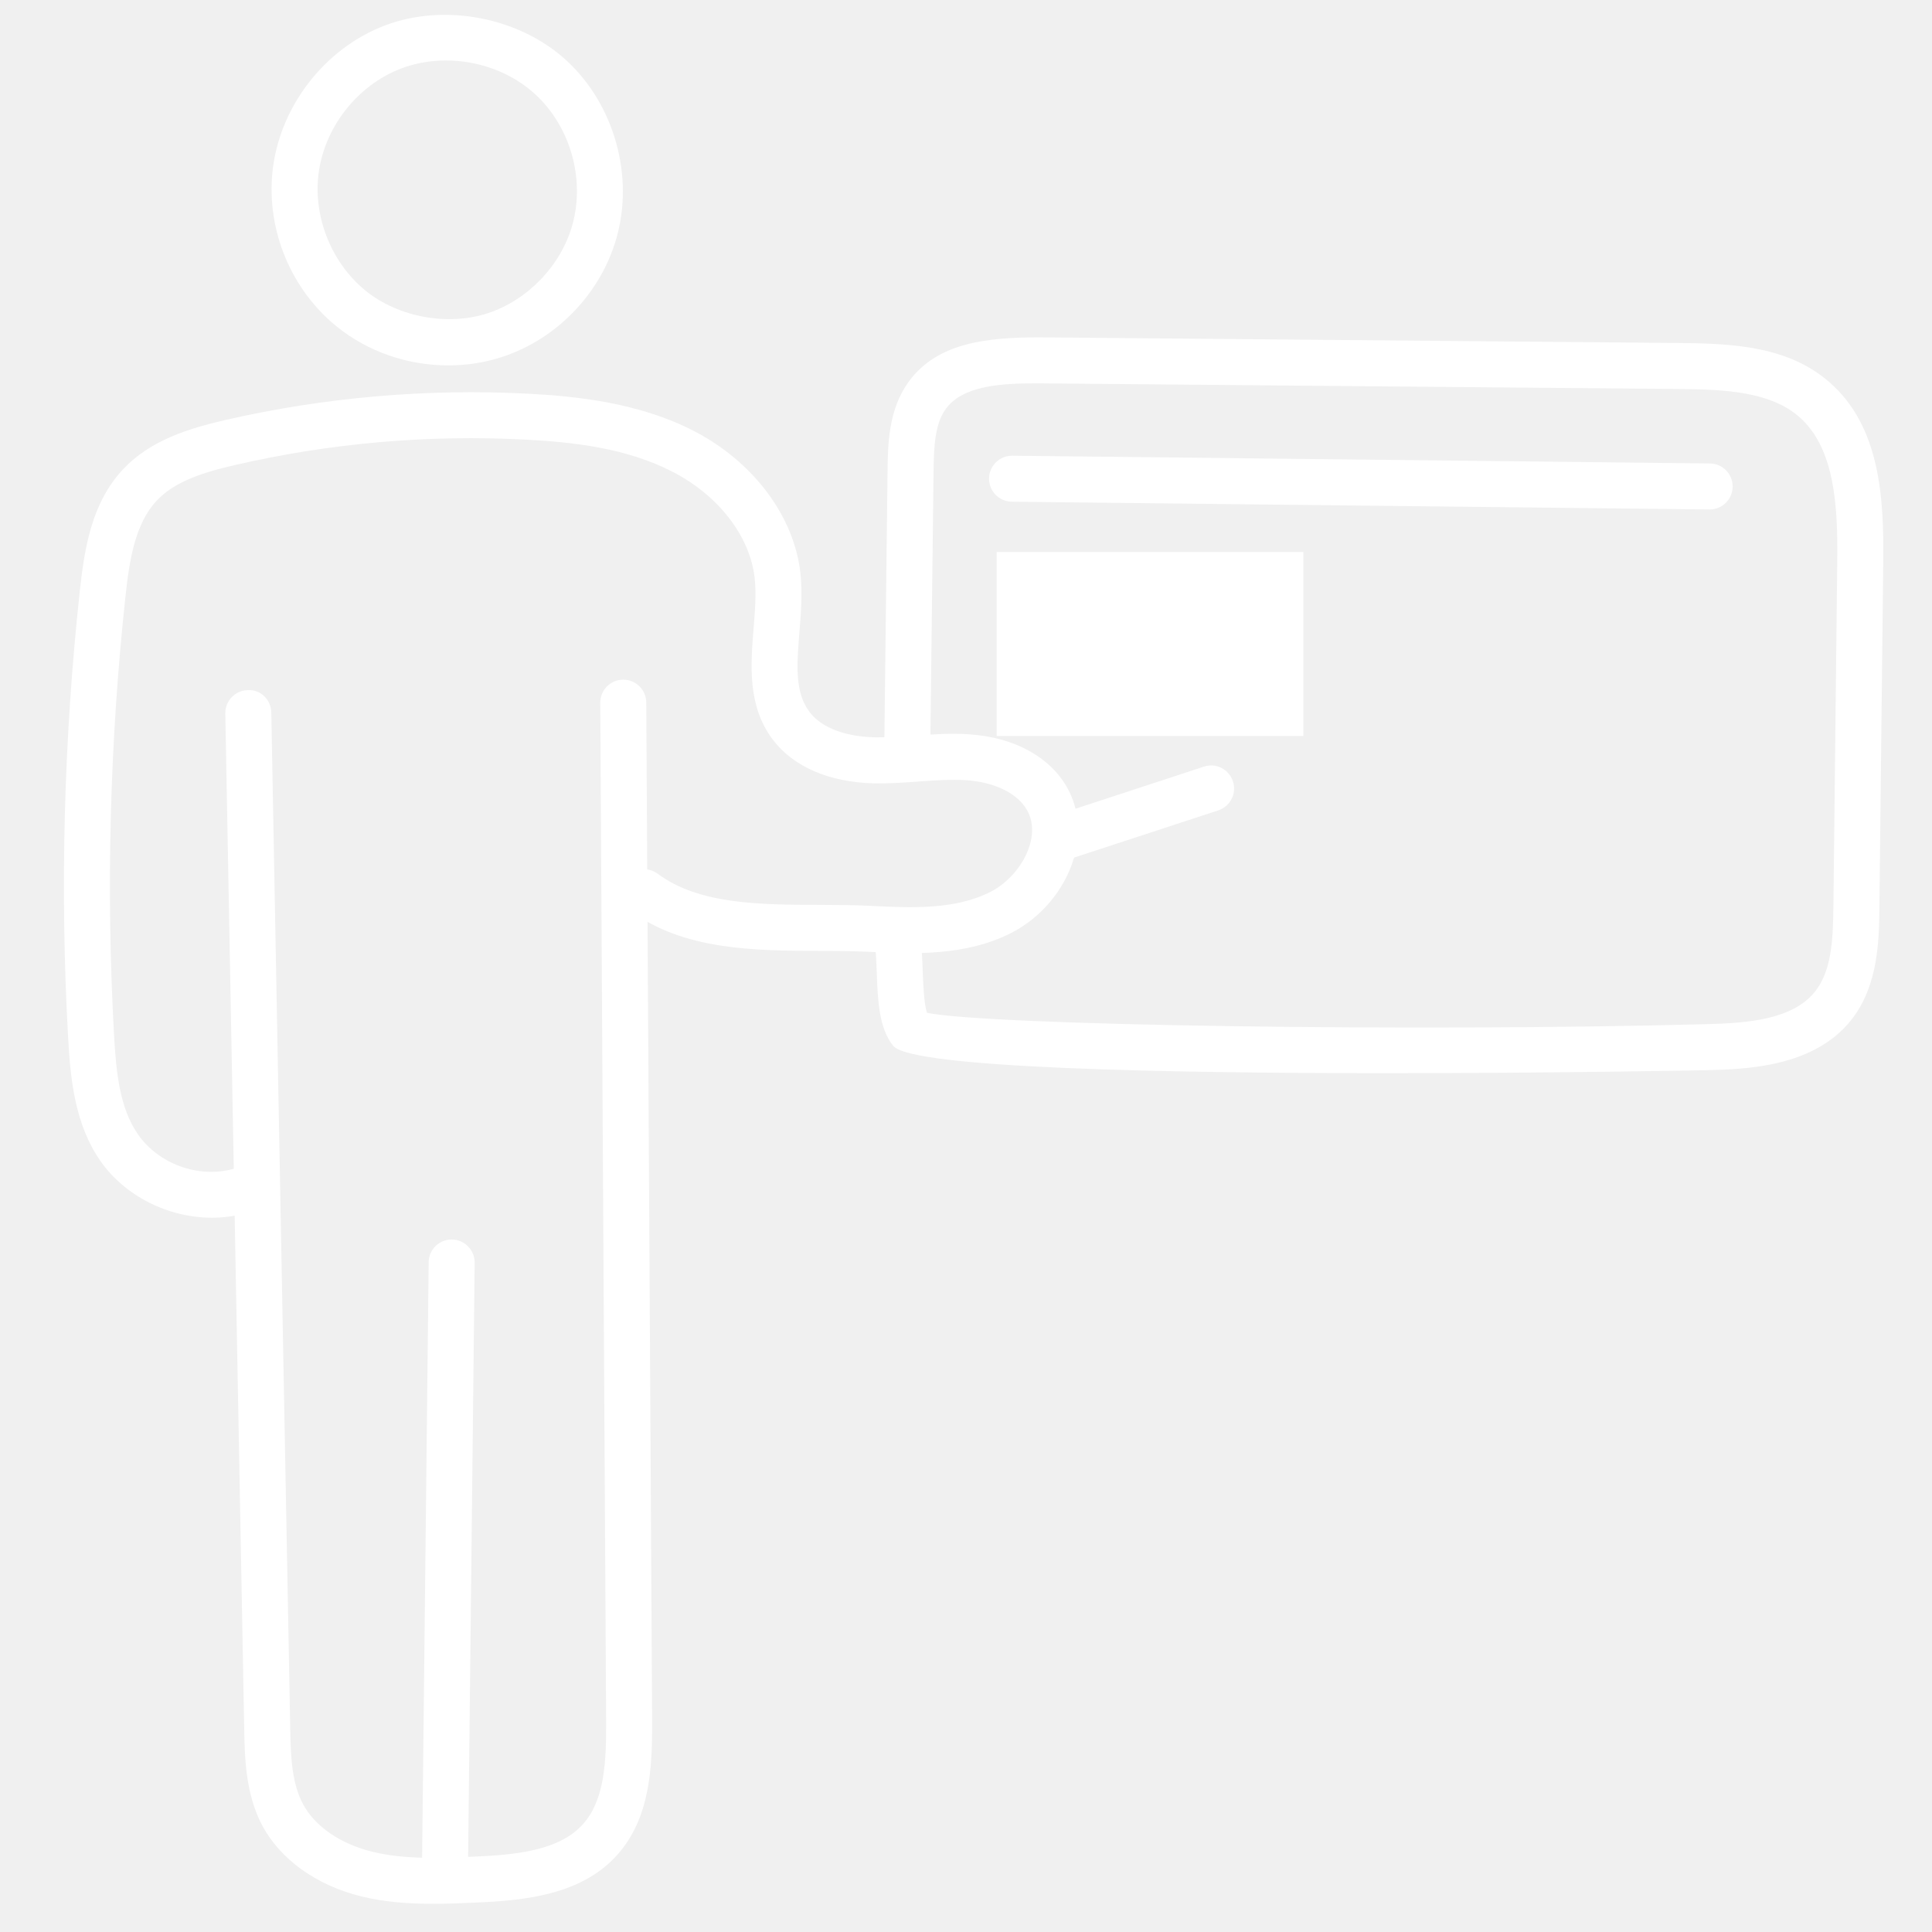
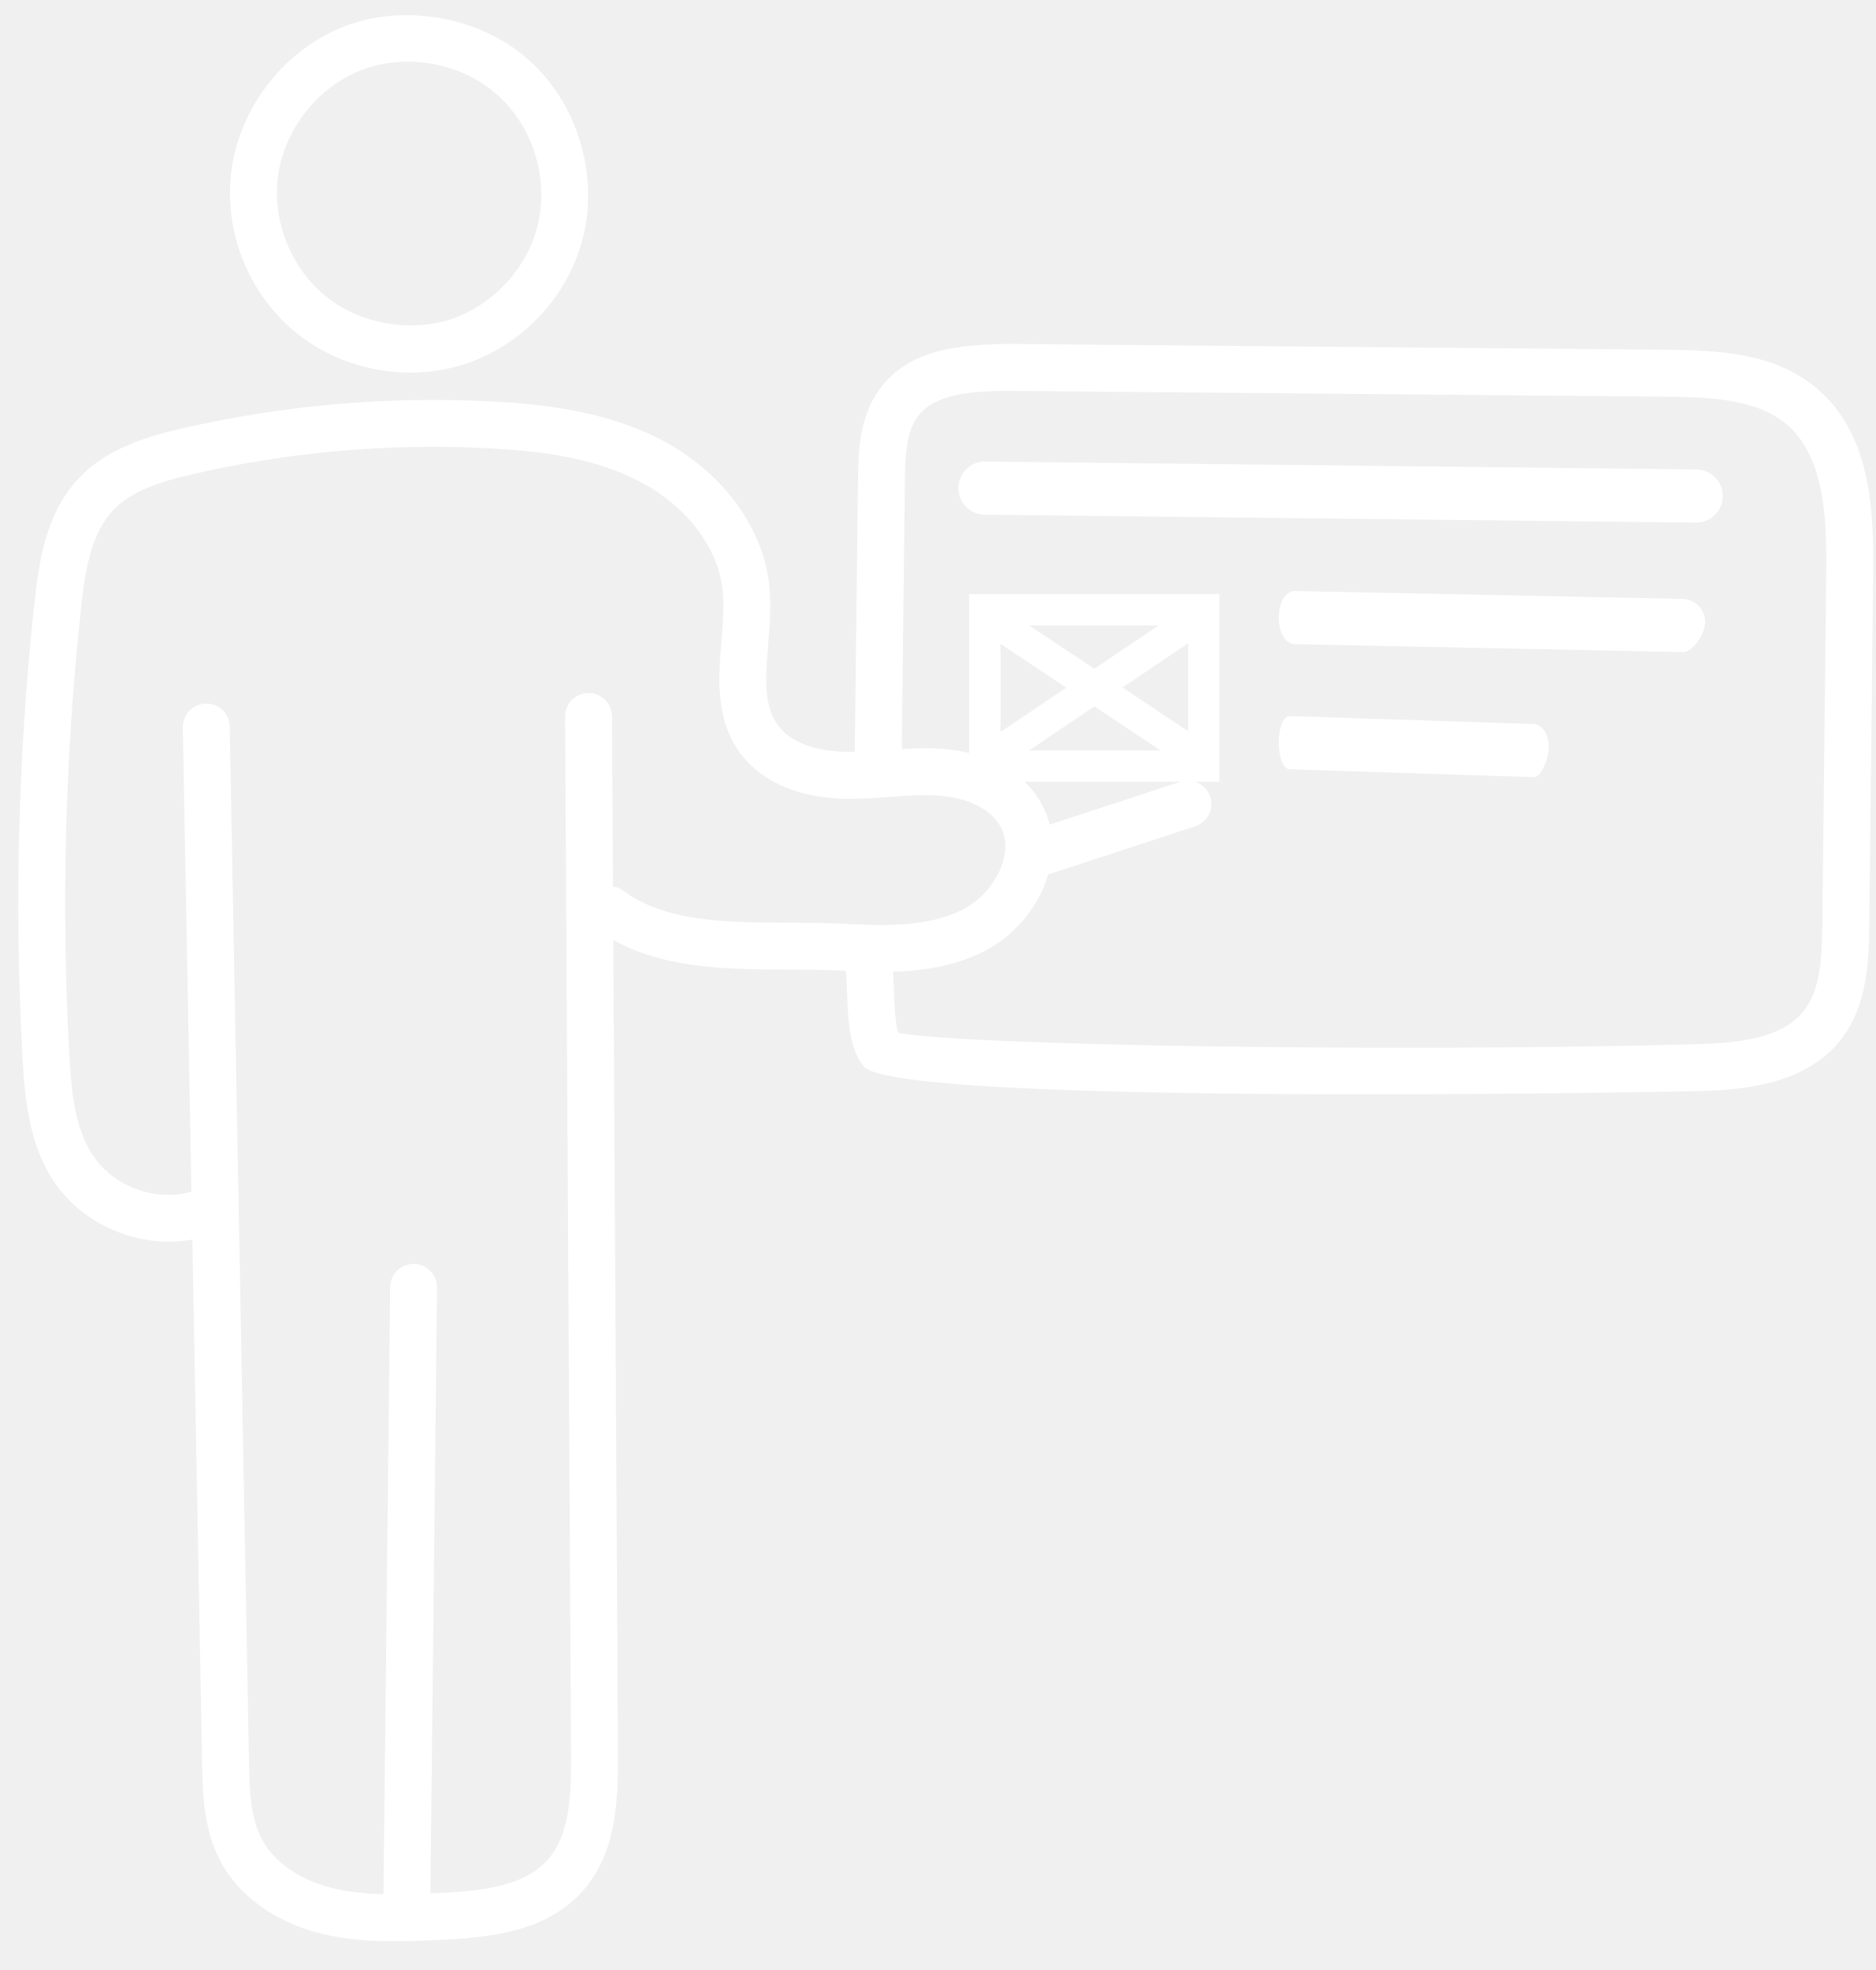
- <svg xmlns="http://www.w3.org/2000/svg" width="60px" height="60px" viewBox="0 0 60 63" version="1.1">
+ <svg xmlns="http://www.w3.org/2000/svg" width="60px" height="63px" viewBox="0 0 60 63" version="1.1">
  <defs />
  <g id="home" stroke="none" stroke-width="1" fill="none" fill-rule="evenodd">
-     <g id="Desktop-HD" transform="translate(-619, -977)" fill="#FFFFFF">
+     <g id="Desktop-HD" transform="translate(-1299, -559)">
      <g id="process" transform="translate(-6, 551)">
-         <g id="if_icon_sets_school_outline_hand_drawn_iconfinder-26_2087684" transform="translate(625, 426)">
-           <path d="M12.609,62.08 C11.848,62.08 11.059,62.029 10.289,61.841 C8.822,61.481 7.642,60.637 7.049,59.521 C6.502,58.489 6.48,57.306 6.463,56.354 L5.847,23.268 C5.839,22.854 6.169,22.512 6.583,22.504 C7.013,22.482 7.339,22.826 7.347,23.24 L7.963,56.327 C7.978,57.159 7.995,58.103 8.375,58.818 C8.766,59.556 9.594,60.126 10.646,60.384 C11.677,60.637 12.803,60.59 13.893,60.545 C15.297,60.487 16.732,60.358 17.514,59.479 C18.222,58.686 18.273,57.427 18.265,56.098 L18.074,22.917 C18.071,22.503 18.405,22.165 18.819,22.163 C18.821,22.163 18.822,22.163 18.824,22.163 C19.236,22.163 19.571,22.496 19.574,22.909 L19.765,56.089 C19.774,57.656 19.695,59.286 18.634,60.478 C17.462,61.795 15.604,61.977 13.954,62.043 C13.524,62.062 13.072,62.08 12.609,62.08 Z" id="Shape" fill-rule="nonzero" />
-           <path d="M13.01,61.75 C13.008,61.75 13.005,61.75 13.002,61.75 C12.588,61.745 12.256,61.406 12.26,60.992 L12.478,41.161 C12.482,40.749 12.817,40.419 13.228,40.419 C13.23,40.419 13.233,40.419 13.236,40.419 C13.65,40.424 13.982,40.763 13.978,41.177 L13.76,61.008 C13.756,61.42 13.421,61.75 13.01,61.75 Z" id="Shape" fill-rule="nonzero" />
-           <rect id="Rectangle-16" x="31" y="18" width="10" height="6" />
-           <path d="M5.41,39.708 C3.995,39.708 2.573,39.011 1.765,37.844 C0.941,36.653 0.797,35.2 0.72,33.814 C0.453,28.983 0.581,24.099 1.1,19.294 C1.253,17.87 1.489,16.389 2.52,15.295 C3.404,14.357 4.65,13.971 5.865,13.692 C9.096,12.954 12.414,12.667 15.724,12.838 C17.308,12.921 19.354,13.135 21.135,14.058 C23.06,15.056 24.386,16.822 24.598,18.669 C24.672,19.324 24.619,19.981 24.568,20.617 C24.483,21.665 24.41,22.571 24.896,23.213 C25.419,23.905 26.463,24.031 27.038,24.044 C27.471,24.05 27.903,24.021 28.336,23.989 C28.913,23.946 29.508,23.901 30.122,23.946 C31.588,24.049 32.75,24.689 33.31,25.703 C33.683,26.378 33.756,27.192 33.514,27.998 C33.21,29.007 32.463,29.905 31.515,30.401 C29.991,31.198 28.224,31.108 26.803,31.036 C26.29,31.011 25.75,31.009 25.202,31.007 C23.134,31 20.791,30.992 19.052,29.695 C18.72,29.447 18.651,28.978 18.899,28.646 C19.146,28.313 19.617,28.247 19.948,28.492 C21.291,29.494 23.281,29.501 25.207,29.507 C25.779,29.509 26.342,29.511 26.878,29.538 C28.18,29.604 29.658,29.679 30.82,29.071 C31.4,28.769 31.894,28.178 32.077,27.566 C32.166,27.272 32.223,26.837 31.997,26.429 C31.692,25.877 30.952,25.508 30.016,25.442 C29.512,25.409 28.994,25.445 28.446,25.485 C27.98,25.52 27.5,25.552 27.004,25.544 C25.543,25.51 24.37,25.004 23.699,24.117 C22.869,23.02 22.978,21.679 23.073,20.496 C23.121,19.906 23.166,19.35 23.107,18.839 C22.952,17.482 21.932,16.16 20.444,15.39 C18.927,14.603 17.167,14.415 15.646,14.336 C12.47,14.169 9.294,14.446 6.2,15.155 C5.063,15.415 4.187,15.714 3.612,16.324 C2.9,17.079 2.717,18.284 2.591,19.454 C2.081,24.179 1.955,28.981 2.218,33.731 C2.286,34.952 2.396,36.12 2.999,36.99 C3.664,37.952 4.968,38.429 6.097,38.118 C6.496,38.013 6.908,38.244 7.018,38.645 C7.126,39.044 6.891,39.456 6.491,39.565 C6.139,39.662 5.774,39.708 5.41,39.708 Z" id="Shape" fill-rule="nonzero" />
-           <path d="M13.121,11.915 C11.786,11.915 10.496,11.467 9.487,10.653 C7.993,9.447 7.188,7.513 7.385,5.603 C7.602,3.494 9.08,1.575 11.063,0.826 C13.012,0.092 15.455,0.569 16.98,1.98 C18.537,3.419 19.186,5.753 18.595,7.788 C18.075,9.583 16.647,11.06 14.869,11.641 C14.312,11.823 13.724,11.915 13.121,11.915 Z M13.044,1.972 C12.536,1.972 12.047,2.059 11.593,2.229 C10.129,2.782 9.037,4.2 8.877,5.757 C8.733,7.146 9.343,8.609 10.429,9.485 C11.495,10.344 13.099,10.64 14.403,10.215 C15.696,9.792 16.776,8.676 17.154,7.37 C17.59,5.867 17.111,4.145 15.962,3.082 C15.199,2.376 14.135,1.972 13.044,1.972 Z" id="Shape" fill-rule="nonzero" />
-           <path d="M43.707,34.995 C36.532,34.995 28.216,34.834 27.625,34.103 C27.157,33.523 27.123,32.609 27.09,31.725 C27.075,31.331 27.062,30.959 27.012,30.679 C26.939,30.271 27.211,29.882 27.619,29.81 C28.028,29.74 28.417,30.01 28.488,30.417 C28.556,30.8 28.573,31.241 28.589,31.668 C28.604,32.078 28.628,32.721 28.727,33.026 C30.731,33.439 44.706,33.652 54.166,33.396 C55.49,33.362 56.962,33.248 57.689,32.33 C58.219,31.661 58.273,30.675 58.285,29.549 L58.41,18.325 C58.43,16.569 58.351,14.61 57.156,13.582 C56.22,12.777 54.78,12.698 53.262,12.685 L32.348,12.5 C31.107,12.496 29.887,12.583 29.342,13.333 C28.989,13.818 28.952,14.541 28.942,15.365 L28.835,24.389 C28.83,24.8 28.495,25.13 28.085,25.13 C28.082,25.13 28.079,25.13 28.076,25.13 C27.662,25.125 27.33,24.785 27.335,24.371 L27.442,15.348 C27.452,14.51 27.466,13.362 28.129,12.45 C29.073,11.153 30.717,11.007 32.361,11 L53.276,11.185 C55.083,11.2 56.814,11.31 58.134,12.445 C59.818,13.893 59.934,16.248 59.91,18.343 L59.785,29.566 C59.773,30.651 59.756,32.137 58.865,33.262 C57.642,34.806 55.407,34.864 54.206,34.896 C54.095,34.899 49.24,34.995 43.707,34.995 Z" id="Shape" fill-rule="nonzero" />
-           <path d="M54.25,16.613 C54.247,16.613 54.244,16.613 54.241,16.613 L31.494,16.36 C31.08,16.355 30.748,16.017 30.752,15.602 C30.757,15.19 31.092,14.86 31.502,14.86 C31.505,14.86 31.508,14.86 31.511,14.86 L54.258,15.113 C54.672,15.118 55.004,15.457 55,15.872 C54.995,16.283 54.66,16.613 54.25,16.613 Z" id="Shape" fill-rule="nonzero" />
-           <path d="M33.229,28.022 C32.915,28.022 32.622,27.823 32.518,27.509 C32.387,27.115 32.6,26.691 32.993,26.561 L37.756,25 C38.15,24.866 38.573,25.083 38.704,25.476 C38.835,25.87 38.622,26.293 38.229,26.424 L33.466,27.984 C33.387,28.011 33.308,28.022 33.229,28.022 Z" id="Shape" fill-rule="nonzero" />
+         <g id="if_icon_sets_school_outline_hand_drawn_iconfinder-26_2087684" transform="translate(1305, 8)">
+           <path d="M12.609,62.08 C11.848,62.08 11.059,62.029 10.289,61.841 C8.822,61.481 7.642,60.637 7.049,59.521 C6.502,58.489 6.48,57.306 6.463,56.354 L5.847,23.268 C5.839,22.854 6.169,22.512 6.583,22.504 C7.013,22.482 7.339,22.826 7.347,23.24 L7.963,56.327 C7.978,57.159 7.995,58.103 8.375,58.818 C8.766,59.556 9.594,60.126 10.646,60.384 C11.677,60.637 12.803,60.59 13.893,60.545 C15.297,60.487 16.732,60.358 17.514,59.479 C18.222,58.686 18.273,57.427 18.265,56.098 L18.074,22.917 C18.071,22.503 18.405,22.165 18.819,22.163 C18.821,22.163 18.822,22.163 18.824,22.163 C19.236,22.163 19.571,22.496 19.574,22.909 L19.765,56.089 C19.774,57.656 19.695,59.286 18.634,60.478 C17.462,61.795 15.604,61.977 13.954,62.043 C13.524,62.062 13.072,62.08 12.609,62.08 Z" id="Shape" fill="#FFFFFF" fill-rule="nonzero" />
+           <path d="M13.01,61.75 C13.008,61.75 13.005,61.75 13.002,61.75 C12.588,61.745 12.256,61.406 12.26,60.992 L12.478,41.161 C12.482,40.749 12.817,40.419 13.228,40.419 C13.23,40.419 13.233,40.419 13.236,40.419 C13.65,40.424 13.982,40.763 13.978,41.177 L13.76,61.008 C13.756,61.42 13.421,61.75 13.01,61.75 Z" id="Shape" fill="#FFFFFF" fill-rule="nonzero" />
+           <rect id="Rectangle-16" stroke="#FFFFFF" x="31.5" y="19.5" width="7" height="5" />
+           <path d="M5.41,39.708 C3.995,39.708 2.573,39.011 1.765,37.844 C0.941,36.653 0.797,35.2 0.72,33.814 C0.453,28.983 0.581,24.099 1.1,19.294 C1.253,17.87 1.489,16.389 2.52,15.295 C3.404,14.357 4.65,13.971 5.865,13.692 C9.096,12.954 12.414,12.667 15.724,12.838 C17.308,12.921 19.354,13.135 21.135,14.058 C23.06,15.056 24.386,16.822 24.598,18.669 C24.672,19.324 24.619,19.981 24.568,20.617 C24.483,21.665 24.41,22.571 24.896,23.213 C25.419,23.905 26.463,24.031 27.038,24.044 C27.471,24.05 27.903,24.021 28.336,23.989 C28.913,23.946 29.508,23.901 30.122,23.946 C31.588,24.049 32.75,24.689 33.31,25.703 C33.683,26.378 33.756,27.192 33.514,27.998 C33.21,29.007 32.463,29.905 31.515,30.401 C29.991,31.198 28.224,31.108 26.803,31.036 C26.29,31.011 25.75,31.009 25.202,31.007 C23.134,31 20.791,30.992 19.052,29.695 C18.72,29.447 18.651,28.978 18.899,28.646 C19.146,28.313 19.617,28.247 19.948,28.492 C21.291,29.494 23.281,29.501 25.207,29.507 C25.779,29.509 26.342,29.511 26.878,29.538 C28.18,29.604 29.658,29.679 30.82,29.071 C31.4,28.769 31.894,28.178 32.077,27.566 C32.166,27.272 32.223,26.837 31.997,26.429 C31.692,25.877 30.952,25.508 30.016,25.442 C29.512,25.409 28.994,25.445 28.446,25.485 C27.98,25.52 27.5,25.552 27.004,25.544 C25.543,25.51 24.37,25.004 23.699,24.117 C22.869,23.02 22.978,21.679 23.073,20.496 C23.121,19.906 23.166,19.35 23.107,18.839 C22.952,17.482 21.932,16.16 20.444,15.39 C18.927,14.603 17.167,14.415 15.646,14.336 C12.47,14.169 9.294,14.446 6.2,15.155 C5.063,15.415 4.187,15.714 3.612,16.324 C2.9,17.079 2.717,18.284 2.591,19.454 C2.081,24.179 1.955,28.981 2.218,33.731 C2.286,34.952 2.396,36.12 2.999,36.99 C3.664,37.952 4.968,38.429 6.097,38.118 C6.496,38.013 6.908,38.244 7.018,38.645 C7.126,39.044 6.891,39.456 6.491,39.565 C6.139,39.662 5.774,39.708 5.41,39.708 Z" id="Shape" fill="#FFFFFF" fill-rule="nonzero" />
+           <path d="M13.121,11.915 C11.786,11.915 10.496,11.467 9.487,10.653 C7.993,9.447 7.188,7.513 7.385,5.603 C7.602,3.494 9.08,1.575 11.063,0.826 C13.012,0.092 15.455,0.569 16.98,1.98 C18.537,3.419 19.186,5.753 18.595,7.788 C18.075,9.583 16.647,11.06 14.869,11.641 C14.312,11.823 13.724,11.915 13.121,11.915 Z M13.044,1.972 C12.536,1.972 12.047,2.059 11.593,2.229 C10.129,2.782 9.037,4.2 8.877,5.757 C8.733,7.146 9.343,8.609 10.429,9.485 C11.495,10.344 13.099,10.64 14.403,10.215 C15.696,9.792 16.776,8.676 17.154,7.37 C17.59,5.867 17.111,4.145 15.962,3.082 C15.199,2.376 14.135,1.972 13.044,1.972 Z" id="Shape" fill="#FFFFFF" fill-rule="nonzero" />
+           <path d="M43.707,34.995 C36.532,34.995 28.216,34.834 27.625,34.103 C27.157,33.523 27.123,32.609 27.09,31.725 C27.075,31.331 27.062,30.959 27.012,30.679 C26.939,30.271 27.211,29.882 27.619,29.81 C28.028,29.74 28.417,30.01 28.488,30.417 C28.556,30.8 28.573,31.241 28.589,31.668 C28.604,32.078 28.628,32.721 28.727,33.026 C30.731,33.439 44.706,33.652 54.166,33.396 C55.49,33.362 56.962,33.248 57.689,32.33 C58.219,31.661 58.273,30.675 58.285,29.549 L58.41,18.325 C58.43,16.569 58.351,14.61 57.156,13.582 C56.22,12.777 54.78,12.698 53.262,12.685 L32.348,12.5 C31.107,12.496 29.887,12.583 29.342,13.333 C28.989,13.818 28.952,14.541 28.942,15.365 L28.835,24.389 C28.83,24.8 28.495,25.13 28.085,25.13 C28.082,25.13 28.079,25.13 28.076,25.13 C27.662,25.125 27.33,24.785 27.335,24.371 L27.442,15.348 C27.452,14.51 27.466,13.362 28.129,12.45 C29.073,11.153 30.717,11.007 32.361,11 L53.276,11.185 C55.083,11.2 56.814,11.31 58.134,12.445 C59.818,13.893 59.934,16.248 59.91,18.343 L59.785,29.566 C59.773,30.651 59.756,32.137 58.865,33.262 C57.642,34.806 55.407,34.864 54.206,34.896 C54.095,34.899 49.24,34.995 43.707,34.995 Z" id="Shape" fill="#FFFFFF" fill-rule="nonzero" />
+           <path d="M54.25,16.613 C54.247,16.613 54.244,16.613 54.241,16.613 L31.494,16.36 C31.08,16.355 30.748,16.017 30.752,15.602 C30.757,15.19 31.092,14.86 31.502,14.86 C31.505,14.86 31.508,14.86 31.511,14.86 L54.258,15.113 C54.672,15.118 55.004,15.457 55,15.872 C54.995,16.283 54.66,16.613 54.25,16.613 Z" id="Shape" stroke="#FFFFFF" stroke-width="0.2" fill="#FFFFFF" fill-rule="nonzero" />
+           <path d="M53.823,20.753 C53.822,20.753 49.683,20.669 41.405,20.5 C41.179,20.495 40.998,20.156 41,19.741 C41.002,19.33 41.185,19 41.409,19 C41.41,19 45.55,19.084 53.827,19.253 C54.053,19.258 54.438,19.461 54.435,19.876 C54.433,20.288 54.047,20.753 53.823,20.753 Z" id="Shape" stroke="#FFFFFF" stroke-width="0.2" fill="#FFFFFF" fill-rule="nonzero" />
+           <path d="M49.051,24.753 C49.05,24.753 46.451,24.669 41.254,24.5 C41.112,24.495 40.999,24.156 41,23.741 C41.002,23.33 41.116,23 41.257,23 C41.258,23 43.856,23.084 49.054,23.253 C49.195,23.258 49.437,23.461 49.435,23.876 C49.434,24.288 49.191,24.753 49.051,24.753 Z" id="Shape" stroke="#FFFFFF" stroke-width="0.2" fill="#FFFFFF" fill-rule="nonzero" />
+           <path d="M33.229,28.022 C32.915,28.022 32.622,27.823 32.518,27.509 C32.387,27.115 32.6,26.691 32.993,26.561 L37.756,25 C38.15,24.866 38.573,25.083 38.704,25.476 C38.835,25.87 38.622,26.293 38.229,26.424 L33.466,27.984 C33.387,28.011 33.308,28.022 33.229,28.022 Z" id="Shape" fill="#FFFFFF" fill-rule="nonzero" />
+           <path d="M31.817,24.135 L38.119,19.889" id="Path-9" stroke="#FFFFFF" />
+           <path d="M38.159,24.091 L31.751,19.825 L38.159,24.091 Z" id="Path-9" stroke="#FFFFFF" />
        </g>
      </g>
    </g>
  </g>
</svg>
